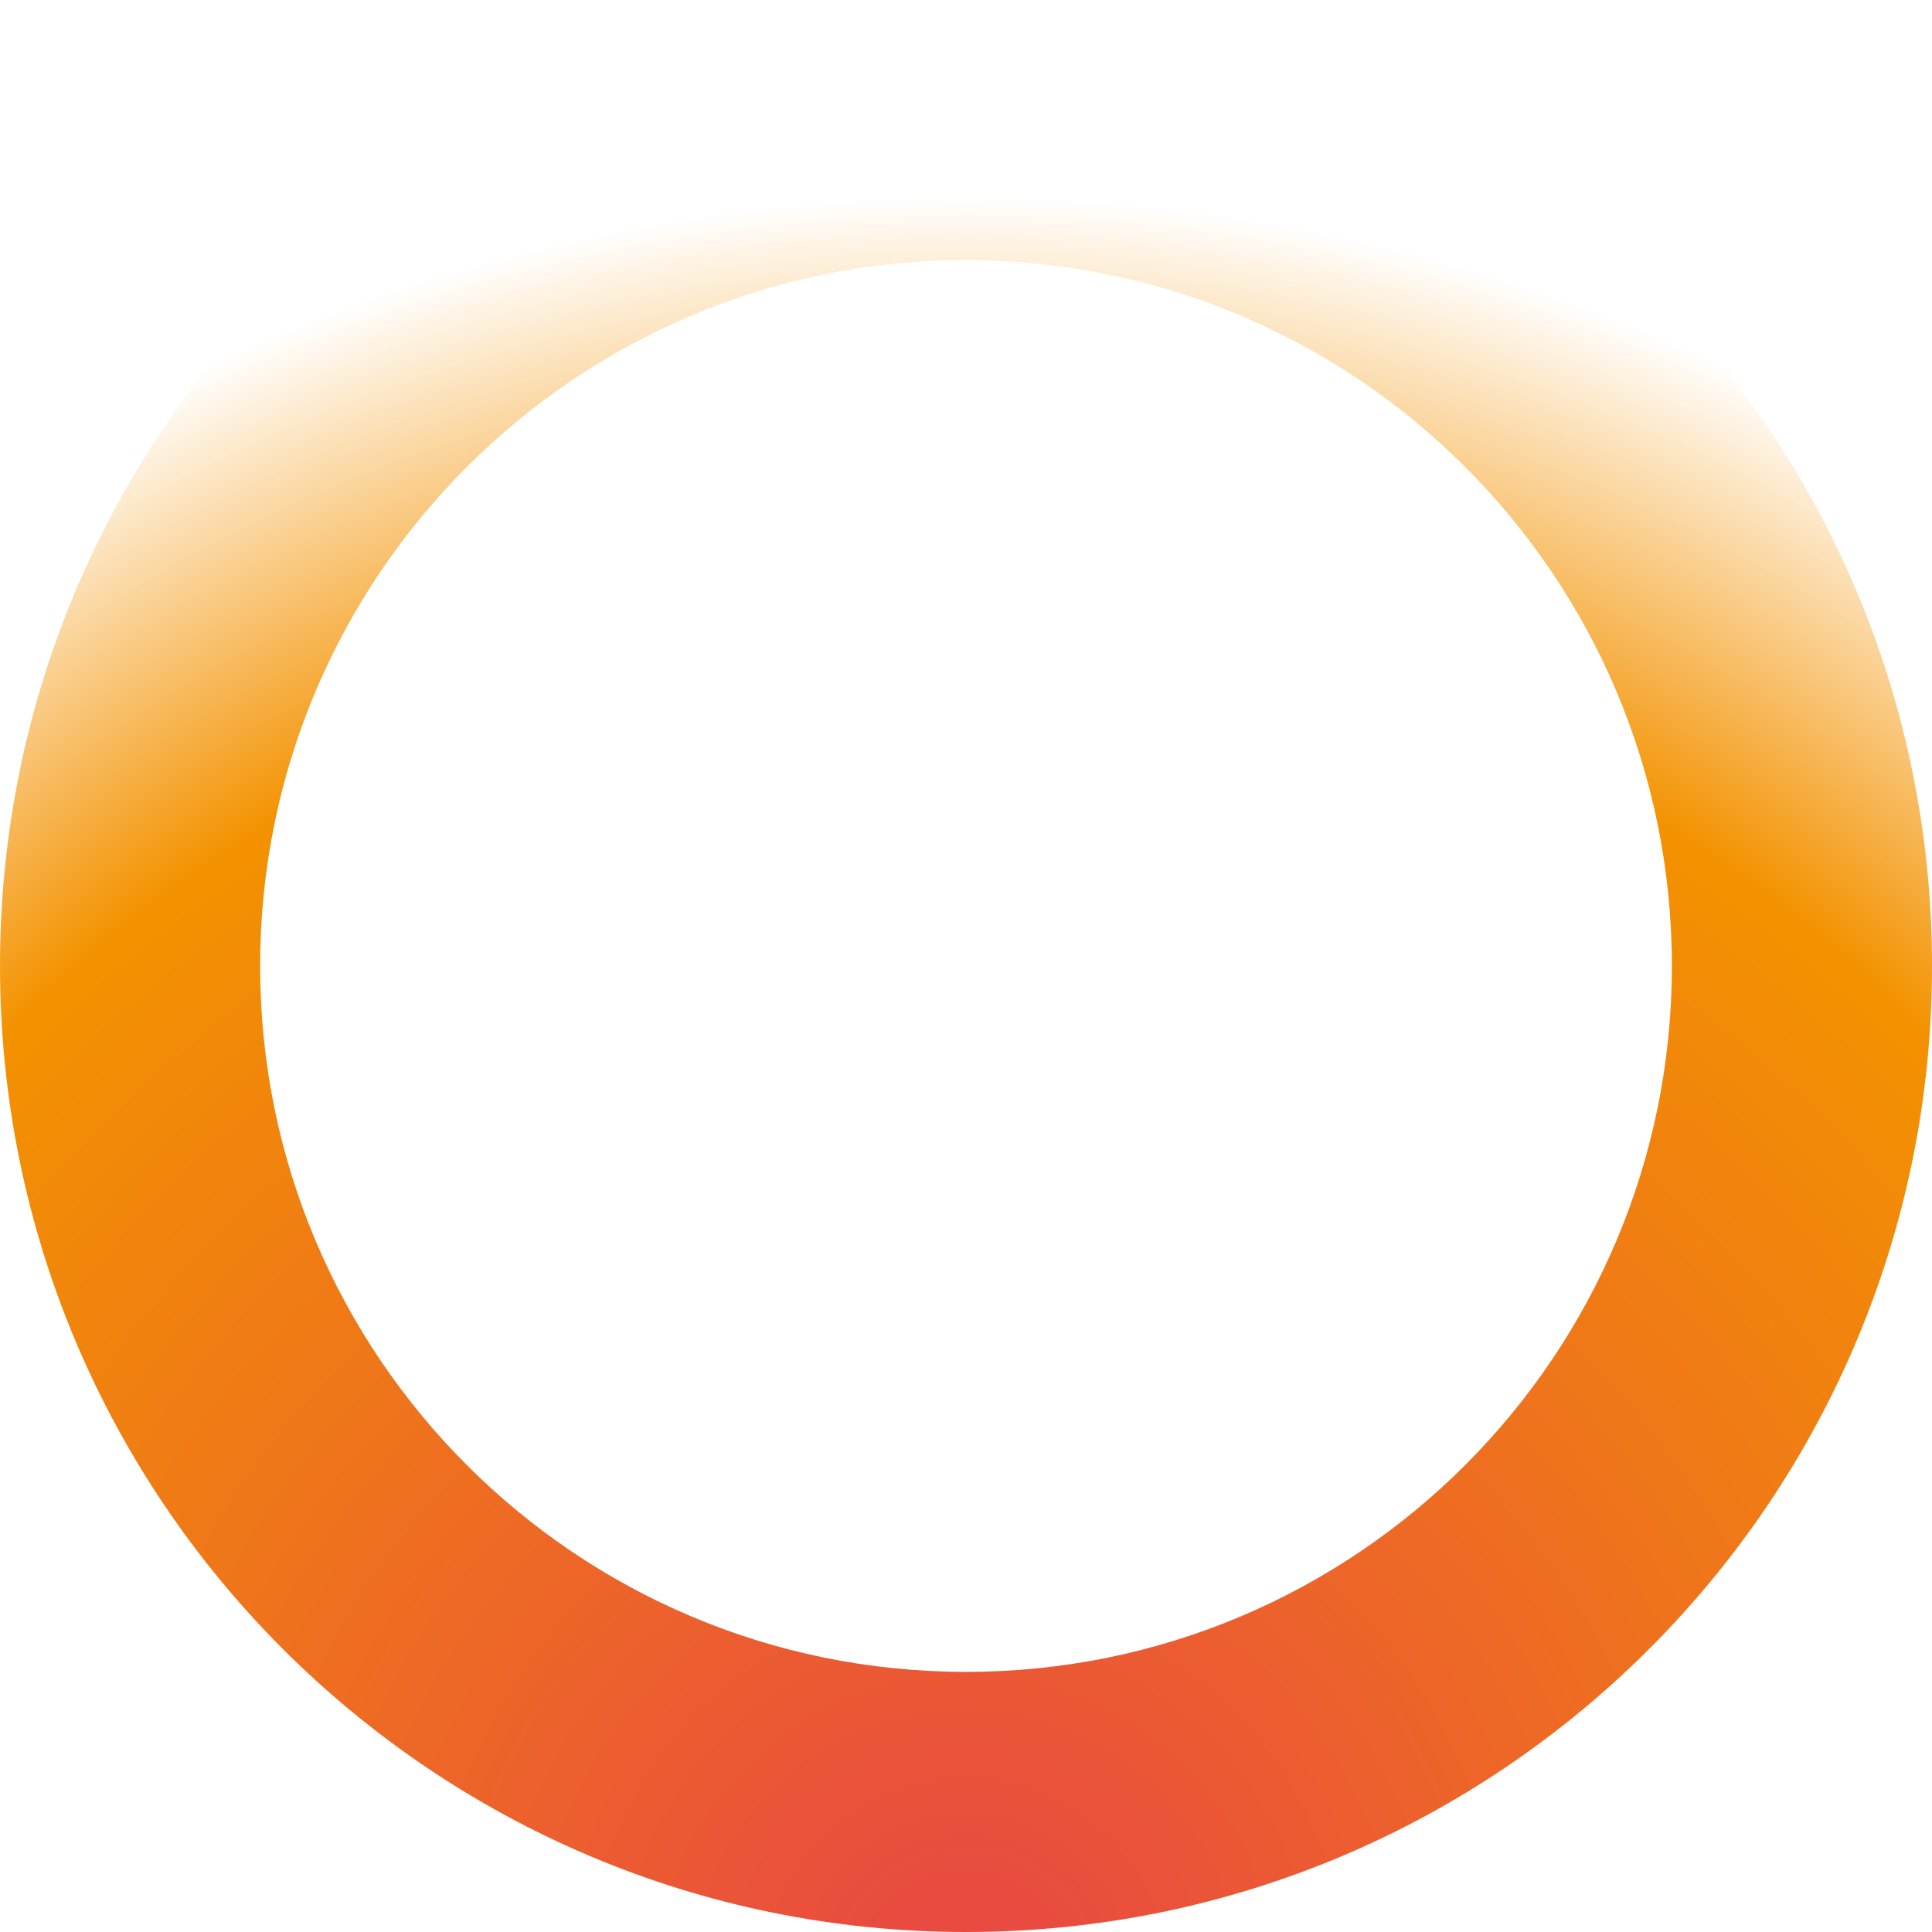
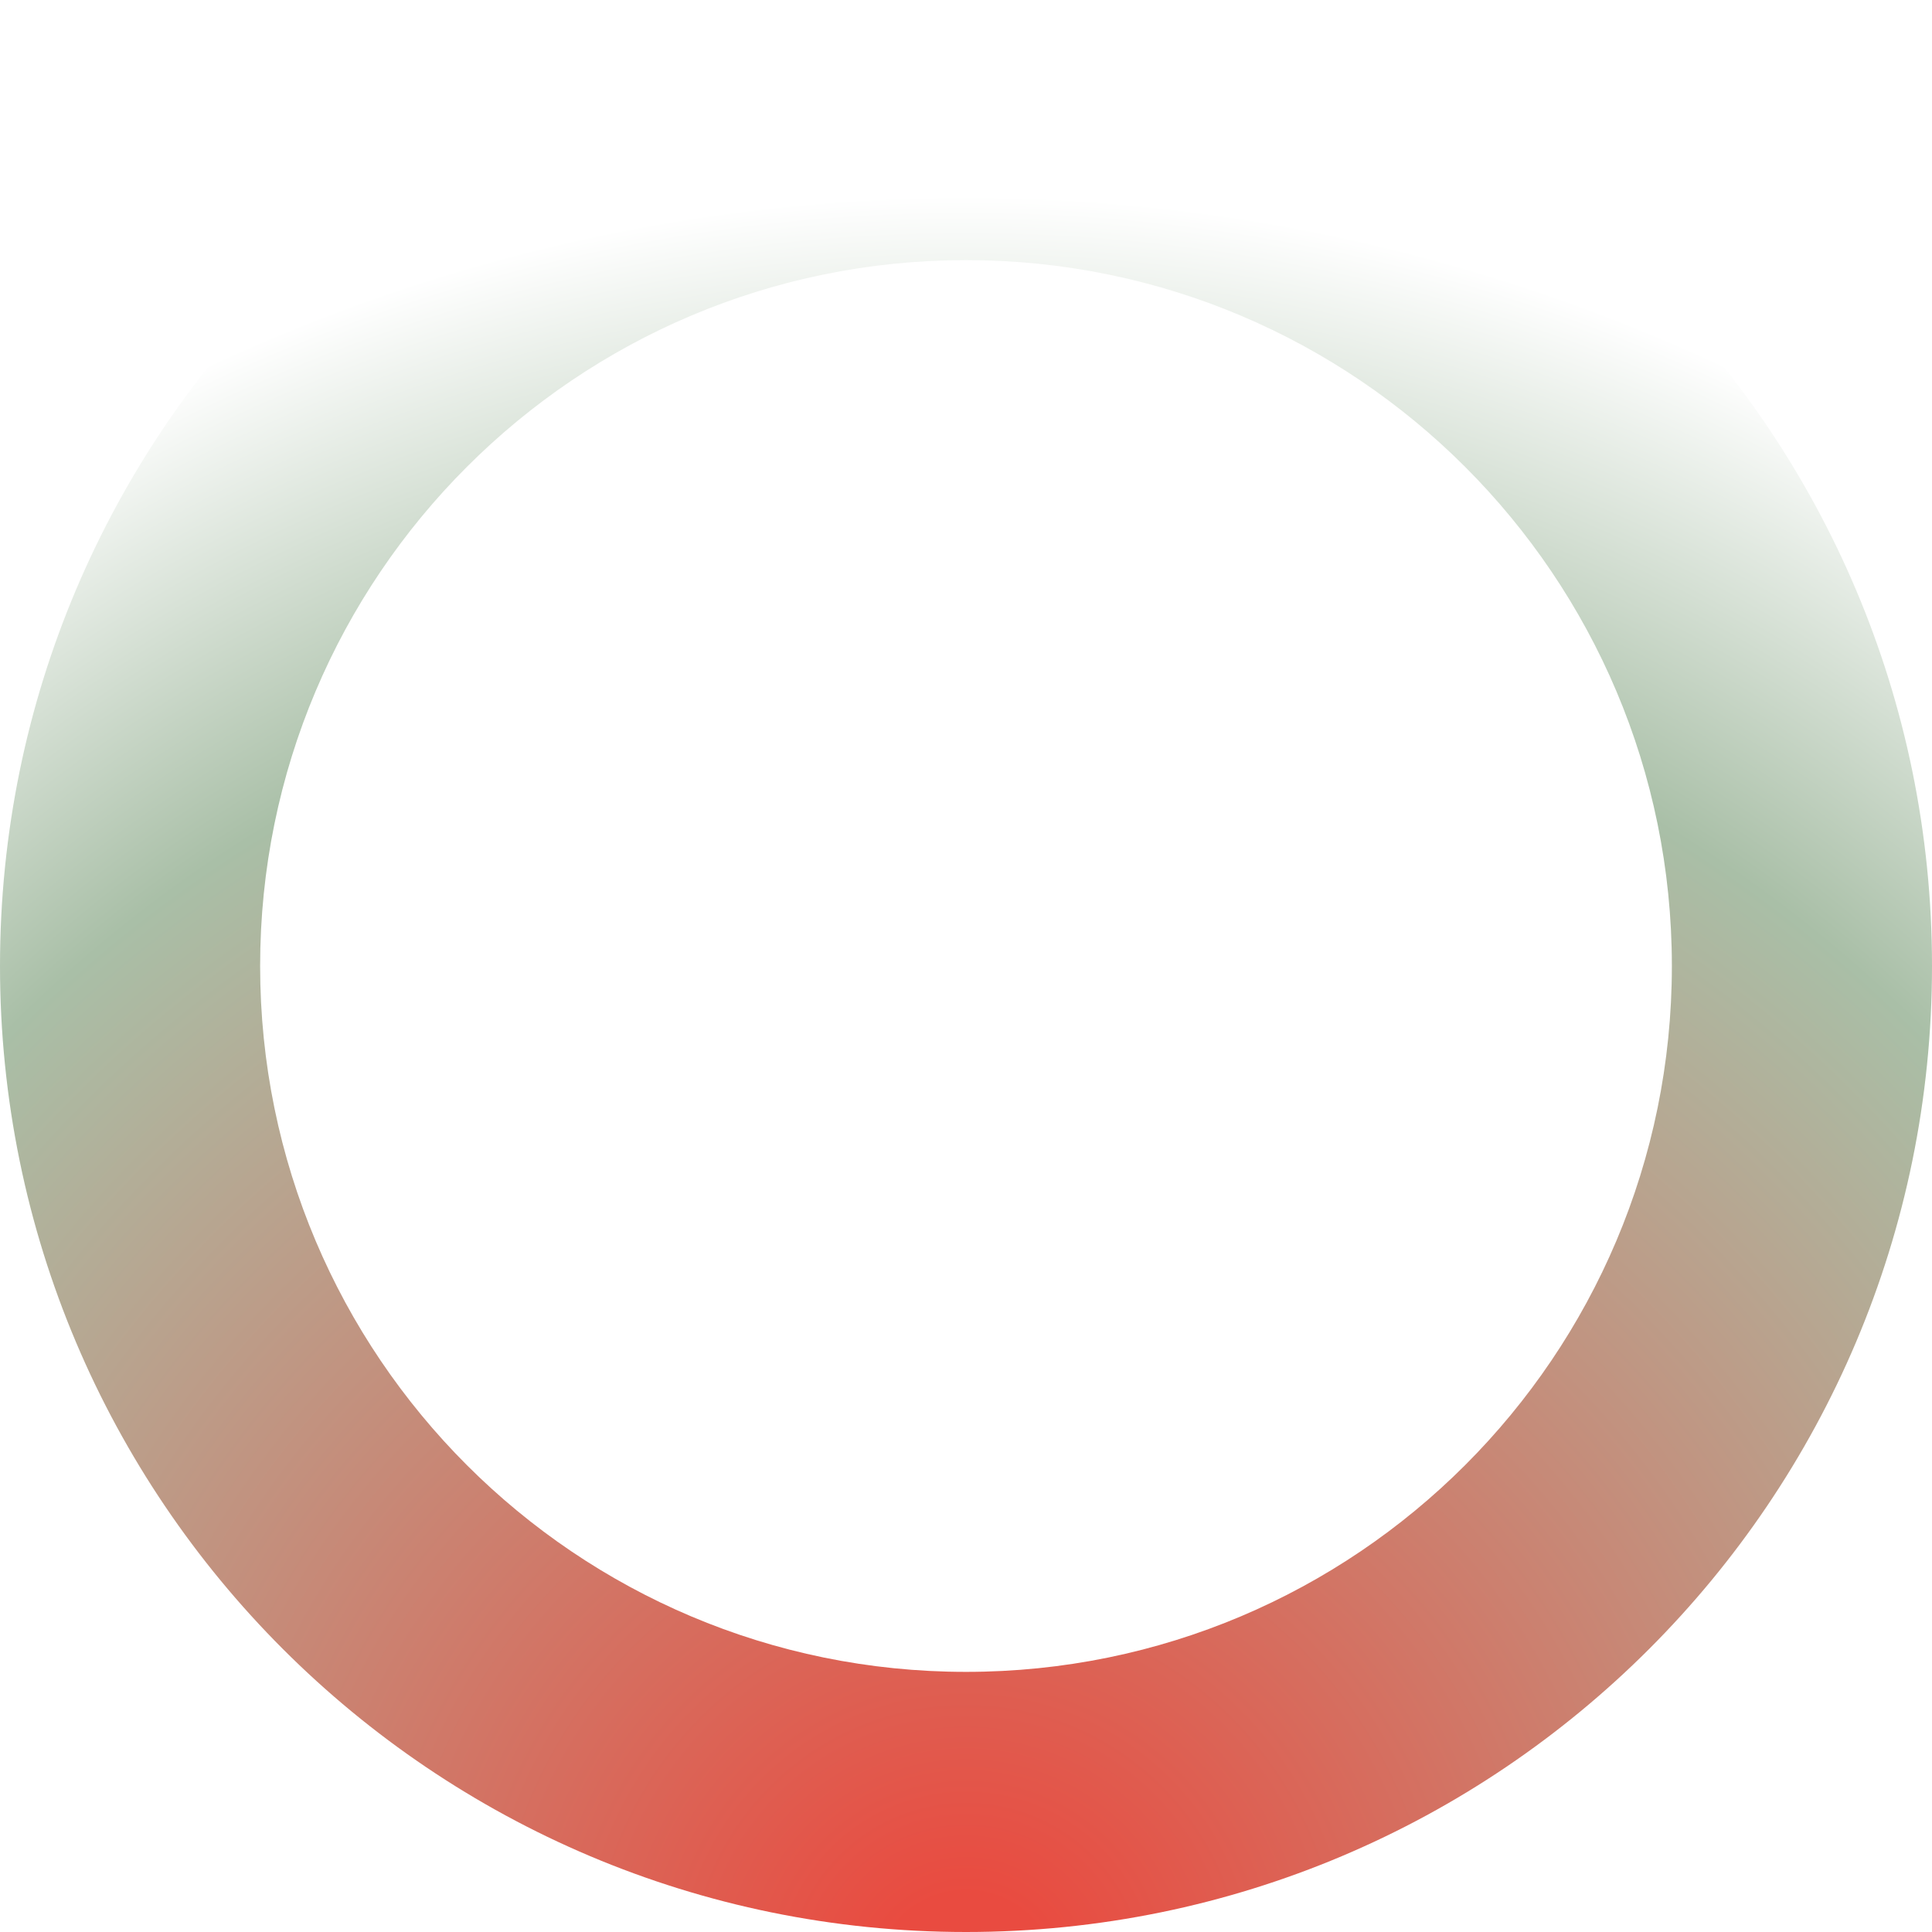
<svg xmlns="http://www.w3.org/2000/svg" width="294" height="294" viewBox="0 0 294 294" fill="none">
  <path d="M294 147C294 228.186 228.186 294 147 294C65.814 294 0 228.186 0 147C0 65.814 65.814 0 147 0C228.186 0 294 65.814 294 147ZM39.585 147C39.585 206.324 87.676 254.415 147 254.415C206.324 254.415 254.415 206.324 254.415 147C254.415 87.676 206.324 39.585 147 39.585C87.676 39.585 39.585 87.676 39.585 147Z" fill="url(#paint0_radial_102_16)" />
  <defs>
    <radialGradient id="paint0_radial_102_16" cx="0" cy="0" r="1" gradientUnits="userSpaceOnUse" gradientTransform="translate(147 299) rotate(-90) scale(303)">
      <stop offset="0.043" stop-color="#E94B40" />
-       <stop offset="0.666" stop-color="#F39200" />
+       <stop offset="0.666" stop-color="#a9bfa7" />
      <stop offset="0.882" stop-color="white" />
    </radialGradient>
  </defs>
</svg>
